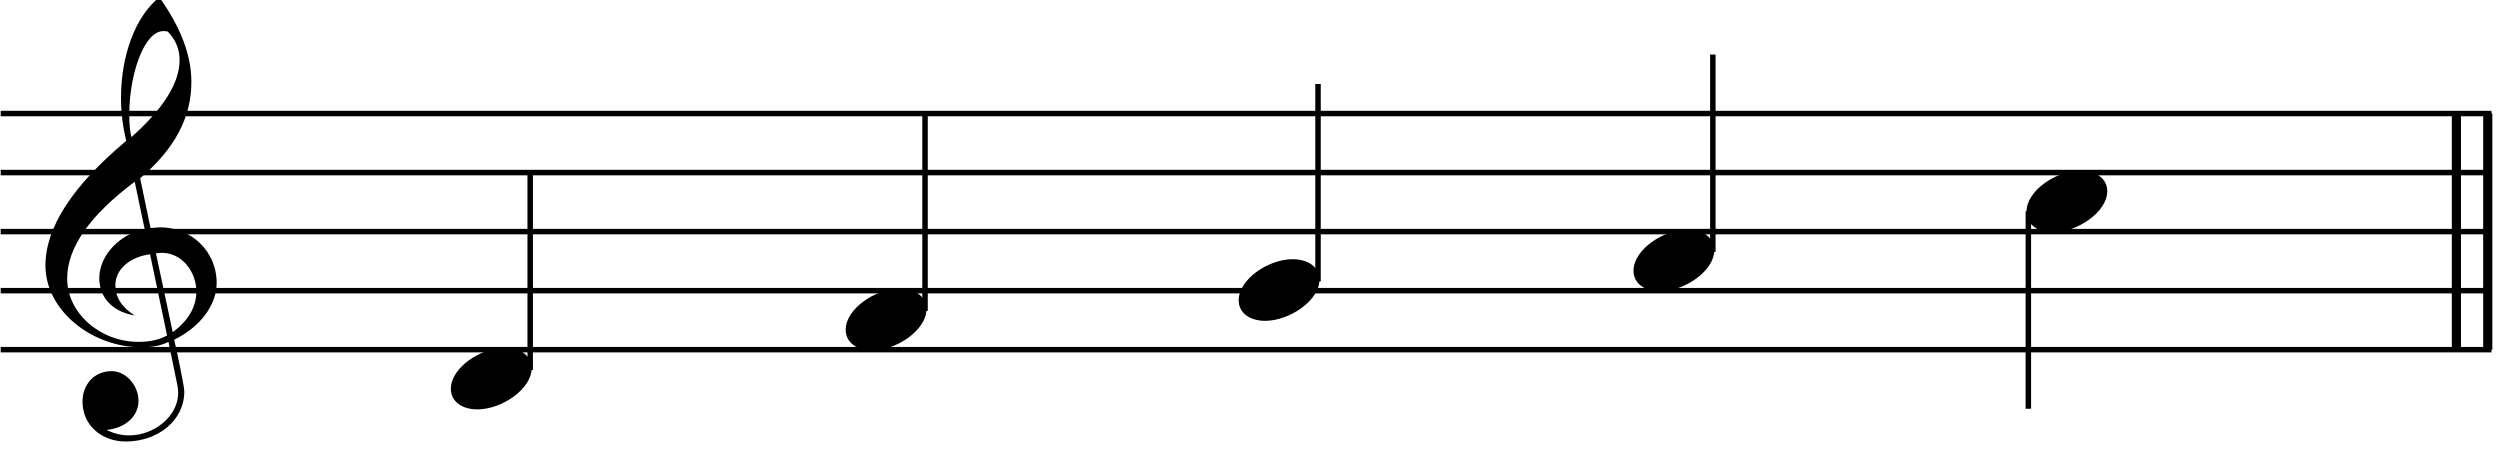
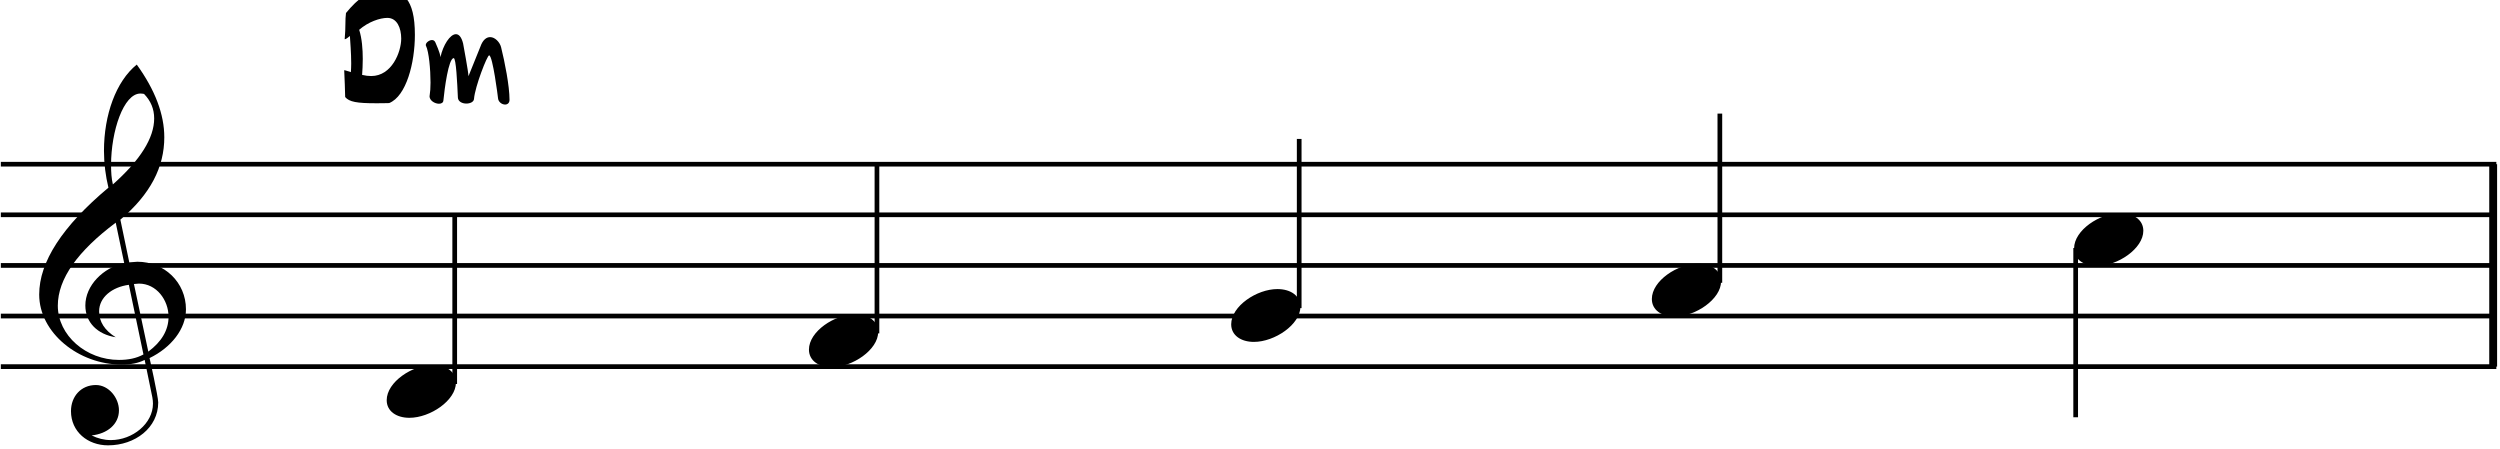
- <svg xmlns="http://www.w3.org/2000/svg" clip-rule="evenodd" fill-rule="evenodd" stroke-linejoin="round" stroke-miterlimit="2" viewBox="0 0 210 38">
-   <g fill="none" stroke="#000">
-     <path d="m206.337 9.537v19.837" stroke-width=".77" />
-     <path d="m208.971 9.537v19.837" stroke-width=".77" />
-     <path d="m.058 29.374h209.223" stroke-width=".46" />
-     <path d="m.058 24.415h209.223" stroke-width=".46" />
-     <path d="m.058 19.456h209.223" stroke-width=".46" />
-     <path d="m.058 14.496h209.223" stroke-width=".46" />
-     <path d="m.058 9.537h209.223" stroke-width=".46" />
+ <svg xmlns="http://www.w3.org/2000/svg" clip-rule="evenodd" fill-rule="evenodd" stroke-linejoin="round" stroke-miterlimit="2" viewBox="0 0 245 44">
+   <path d="m244.331 16.093v19.837" fill="none" stroke="#000" stroke-width=".77" />
+   <path d="m34.386 7.069c-.239-.064-.447-.16-.654-.192.063 1.15.063 1.724.095 2.634.399.479 1.166.607 2.985.607.399 0 .83 0 1.325-.016 1.676-.67 2.522-3.927 2.522-6.689 0-3.607-1.213-4.405-3.064-4.405-1.405 0-2.491.814-3.688 2.266-.096.671-.016 1.405-.128 2.57.16 0 .399-.239.511-.319.032.527.128 1.676.128 2.698 0 .303-.016.591-.032.846zm.814-4.15c.894-.783 2.043-1.166 2.762-1.166.957 0 1.357 1.006 1.357 2.028 0 1.325-.926 3.671-2.938 3.671-.271 0-.558-.032-.894-.112.032-.431.064-.989.064-1.564 0-.958-.08-2.011-.351-2.857z" fill-rule="nonzero" />
+   <path d="m41.744 4.483c.287.575.447 2.315.447 3.608 0 .51-.032.957-.08 1.229-.016.048-.016.08-.016.112 0 .431.527.734.926.734.224 0 .415-.096.431-.319.112-1.134.495-4.103 1.006-4.151.239-.032.351 2.443.415 3.863.016.399.431.591.83.591.367 0 .734-.16.75-.463.096-1.197 1.293-4.278 1.485-4.262.351.032.862 4.102.862 4.15.016.415.383.671.702.671.224 0 .431-.144.431-.463 0-1.357-.463-3.704-.83-5.172-.128-.479-.591-.974-1.069-.974-.352 0-.719.255-.958.942l-1.166 2.889c0-.399-.494-3.017-.526-3.208-.16-.639-.415-.91-.703-.91-.574 0-1.261 1.069-1.516 2.25-.032-.431-.463-1.356-.495-1.436-.08-.176-.192-.24-.335-.24-.272 0-.607.256-.607.479 0 .032 0 .064.016.08z" fill-rule="nonzero" />
+   <g fill="none" stroke="#000" stroke-width=".46">
+     <path d="m.082 35.93h244.559" />
+     <path d="m.082 30.971h244.559" />
+     <path d="m.082 26.012h244.559" />
+     <path d="m.082 21.052h244.559" />
+     <path d="m.082 16.093h244.559" />
  </g>
-   <path d="m14.152 28.716.754 3.67c.04.218.06.416.06.615 0 1.944-1.984 3.571-4.127 3.571-.654 0-1.289-.159-1.884-.457 1.527-.158 2.678-1.091 2.678-2.46 0-1.21-.992-2.479-2.262-2.479-1.448 0-2.44 1.111-2.44 2.559 0 2.023 1.647 3.352 3.631 3.352 2.658 0 4.919-1.726 4.919-4.205 0-.556-.873-4.484-.853-4.345 2.123-1.031 3.571-2.856 3.571-4.781 0-2.638-2.123-4.661-4.761-4.661-.04 0-.317.02-.793.059l-.873-4.186c2.956-2.499 4.304-5.157 4.304-8.073 0-2.242-.892-4.623-2.697-7.122-2.044 1.646-3.214 4.94-3.214 8.451 0 1.25.159 2.46.436 3.61-4.523 3.789-6.784 7.281-6.784 10.474 0 3.75 3.868 6.864 8.074 6.864.932 0 1.626-.139 2.261-.456zm-.059-26.067c.654.675.992 1.468.992 2.401 0 1.924-1.369 4.086-4.047 6.467-.139-.576-.179-1.21-.179-1.905 0-3.332 1.23-7.002 2.877-7.002.138 0 .258.02.357.039zm.416 25.254-1.408-6.626c.278-.02.436-.04.496-.04 1.706 0 2.896 1.607 2.896 3.253 0 1.31-.694 2.46-1.984 3.413zm-1.904-6.547 1.428 6.824c-.694.377-1.468.536-2.4.536-3.214 0-5.991-2.4-5.991-5.317 0-2.638 1.964-5.356 5.673-8.133l.834 3.968c-2.063.436-3.809 2.182-3.809 4.146 0 1.666 1.19 2.836 2.975 3.114-1.091-.674-1.626-1.527-1.626-2.539 0-1.369 1.269-2.381 2.916-2.599z" fill-rule="nonzero" />
-   <path d="m44.537 31.079v-16.583" fill="none" stroke="#000" stroke-width=".46" />
-   <path d="m40.095 34.389c2.043 0 4.562-1.706 4.562-3.451 0-1.052-.932-1.726-2.261-1.726-2.004 0-4.523 1.666-4.523 3.452 0 1.091.972 1.725 2.222 1.725z" fill-rule="nonzero" />
-   <path d="m77.703 26.12v-16.583" fill="none" stroke="#000" stroke-width=".46" />
-   <path d="m73.26 29.43c2.044 0 4.563-1.706 4.563-3.452 0-1.051-.932-1.726-2.261-1.726-2.004 0-4.523 1.667-4.523 3.452 0 1.091.972 1.726 2.221 1.726z" fill-rule="nonzero" />
-   <path d="m110.714 23.64v-16.583" fill="none" stroke="#000" stroke-width=".46" />
-   <path d="m106.271 26.95c2.044 0 4.563-1.706 4.563-3.451 0-1.052-.932-1.726-2.262-1.726-2.003 0-4.523 1.666-4.523 3.451 0 1.092.973 1.726 2.222 1.726z" fill-rule="nonzero" />
-   <path d="m143.879 21.16v-16.582" fill="none" stroke="#000" stroke-width=".46" />
-   <path d="m139.437 24.471c2.043 0 4.563-1.706 4.563-3.452 0-1.051-.933-1.726-2.262-1.726-2.003 0-4.523 1.666-4.523 3.452 0 1.091.972 1.726 2.222 1.726z" fill-rule="nonzero" />
-   <path d="m170.381 17.751v16.583" fill="none" stroke="#000" stroke-width=".46" />
-   <path d="m172.448 19.511c2.043 0 4.563-1.706 4.563-3.451 0-1.052-.933-1.726-2.262-1.726-2.004 0-4.523 1.666-4.523 3.451 0 1.091.972 1.726 2.222 1.726z" fill-rule="nonzero" />
+   <path d="m14.177 35.272.754 3.67c.039.218.059.416.059.615 0 1.944-1.984 3.571-4.126 3.571-.655 0-1.29-.159-1.885-.457 1.528-.158 2.678-1.091 2.678-2.46 0-1.21-.992-2.479-2.261-2.479-1.448 0-2.44 1.111-2.44 2.559 0 2.023 1.646 3.352 3.63 3.352 2.658 0 4.92-1.726 4.92-4.205 0-.556-.873-4.483-.853-4.345 2.122-1.031 3.571-2.856 3.571-4.78 0-2.639-2.123-4.662-4.761-4.662-.04 0-.318.02-.794.059l-.873-4.185c2.956-2.5 4.305-5.158 4.305-8.074 0-2.242-.893-4.622-2.698-7.122-2.043 1.647-3.214 4.94-3.214 8.451 0 1.25.159 2.46.437 3.61-4.523 3.789-6.785 7.281-6.785 10.474 0 3.75 3.869 6.864 8.074 6.864.933 0 1.627-.139 2.262-.456zm-.06-26.067c.655.675.992 1.468.992 2.401 0 1.924-1.369 4.086-4.047 6.467-.139-.575-.178-1.21-.178-1.905 0-3.332 1.23-7.002 2.876-7.002.139 0 .258.02.357.039zm.417 25.254-1.409-6.626c.278-.02.437-.04.496-.04 1.706 0 2.897 1.607 2.897 3.254 0 1.309-.695 2.459-1.984 3.412zm-1.905-6.547 1.429 6.824c-.695.377-1.468.536-2.401.536-3.213 0-5.991-2.4-5.991-5.317 0-2.638 1.964-5.356 5.674-8.133l.833 3.968c-2.063.436-3.809 2.182-3.809 4.146 0 1.666 1.191 2.836 2.976 3.114-1.091-.674-1.627-1.527-1.627-2.539 0-1.369 1.27-2.381 2.916-2.599z" fill-rule="nonzero" />
+   <path d="m44.562 37.635v-16.583" fill="none" stroke="#000" stroke-width=".46" />
+   <path d="m40.119 40.945c2.043 0 4.563-1.706 4.563-3.451 0-1.052-.933-1.726-2.262-1.726-2.003 0-4.523 1.666-4.523 3.452 0 1.091.972 1.725 2.222 1.725z" fill-rule="nonzero" />
+   <path d="m85.941 32.676v-16.583" fill="none" stroke="#000" stroke-width=".46" />
+   <path d="m81.499 35.986c2.043 0 4.563-1.706 4.563-3.452 0-1.051-.933-1.726-2.262-1.726-2.004 0-4.523 1.667-4.523 3.452 0 1.091.972 1.726 2.222 1.726z" fill-rule="nonzero" />
+   <path d="m127.321 30.196v-16.583" fill="none" stroke="#000" stroke-width=".46" />
+   <path d="m122.879 33.506c2.043 0 4.562-1.706 4.562-3.451 0-1.052-.932-1.726-2.261-1.726-2.004 0-4.523 1.666-4.523 3.452 0 1.091.972 1.725 2.222 1.725z" fill-rule="nonzero" />
+   <path d="m168.546 27.717v-16.583" fill="none" stroke="#000" stroke-width=".46" />
+   <path d="m164.103 31.027c2.044 0 4.563-1.706 4.563-3.452 0-1.051-.932-1.726-2.261-1.726-2.004 0-4.523 1.666-4.523 3.452 0 1.091.972 1.726 2.221 1.726z" fill-rule="nonzero" />
+   <path d="m203.416 24.307v16.583" fill="none" stroke="#000" stroke-width=".46" />
+   <path d="m205.483 26.067c2.043 0 4.563-1.706 4.563-3.451 0-1.052-.933-1.726-2.262-1.726-2.003 0-4.523 1.666-4.523 3.451 0 1.092.972 1.726 2.222 1.726z" fill-rule="nonzero" />
</svg>
